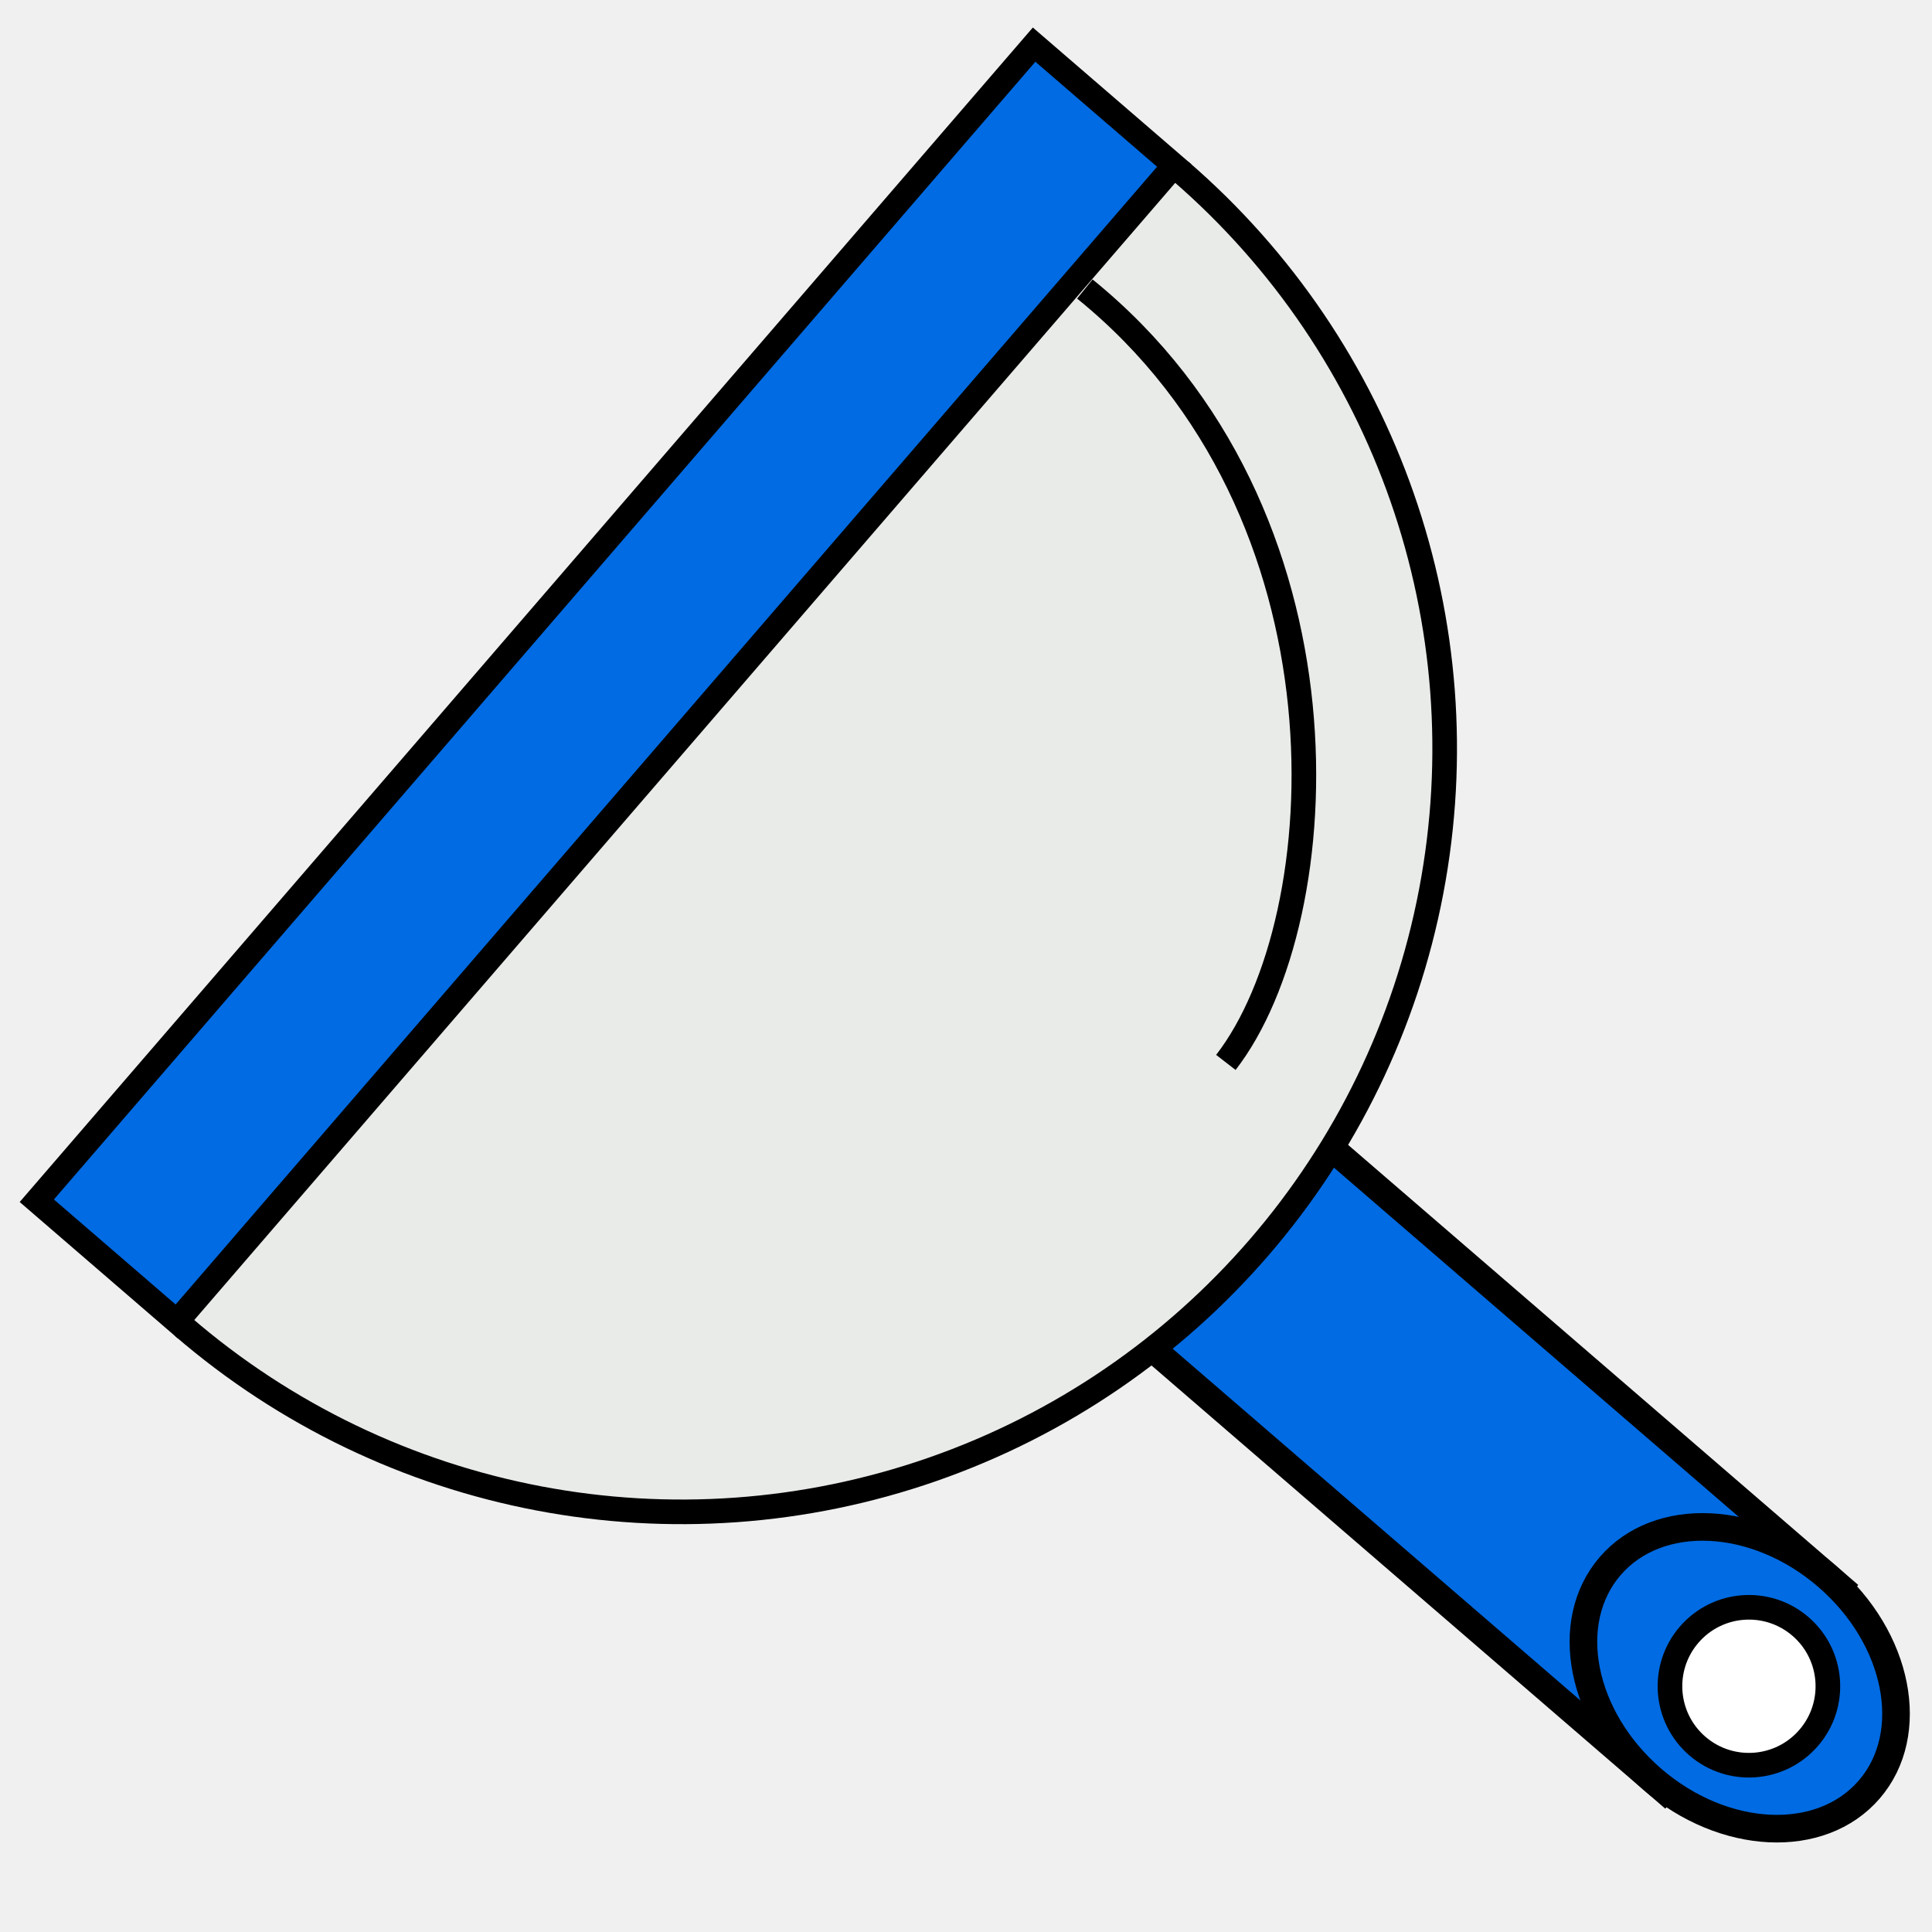
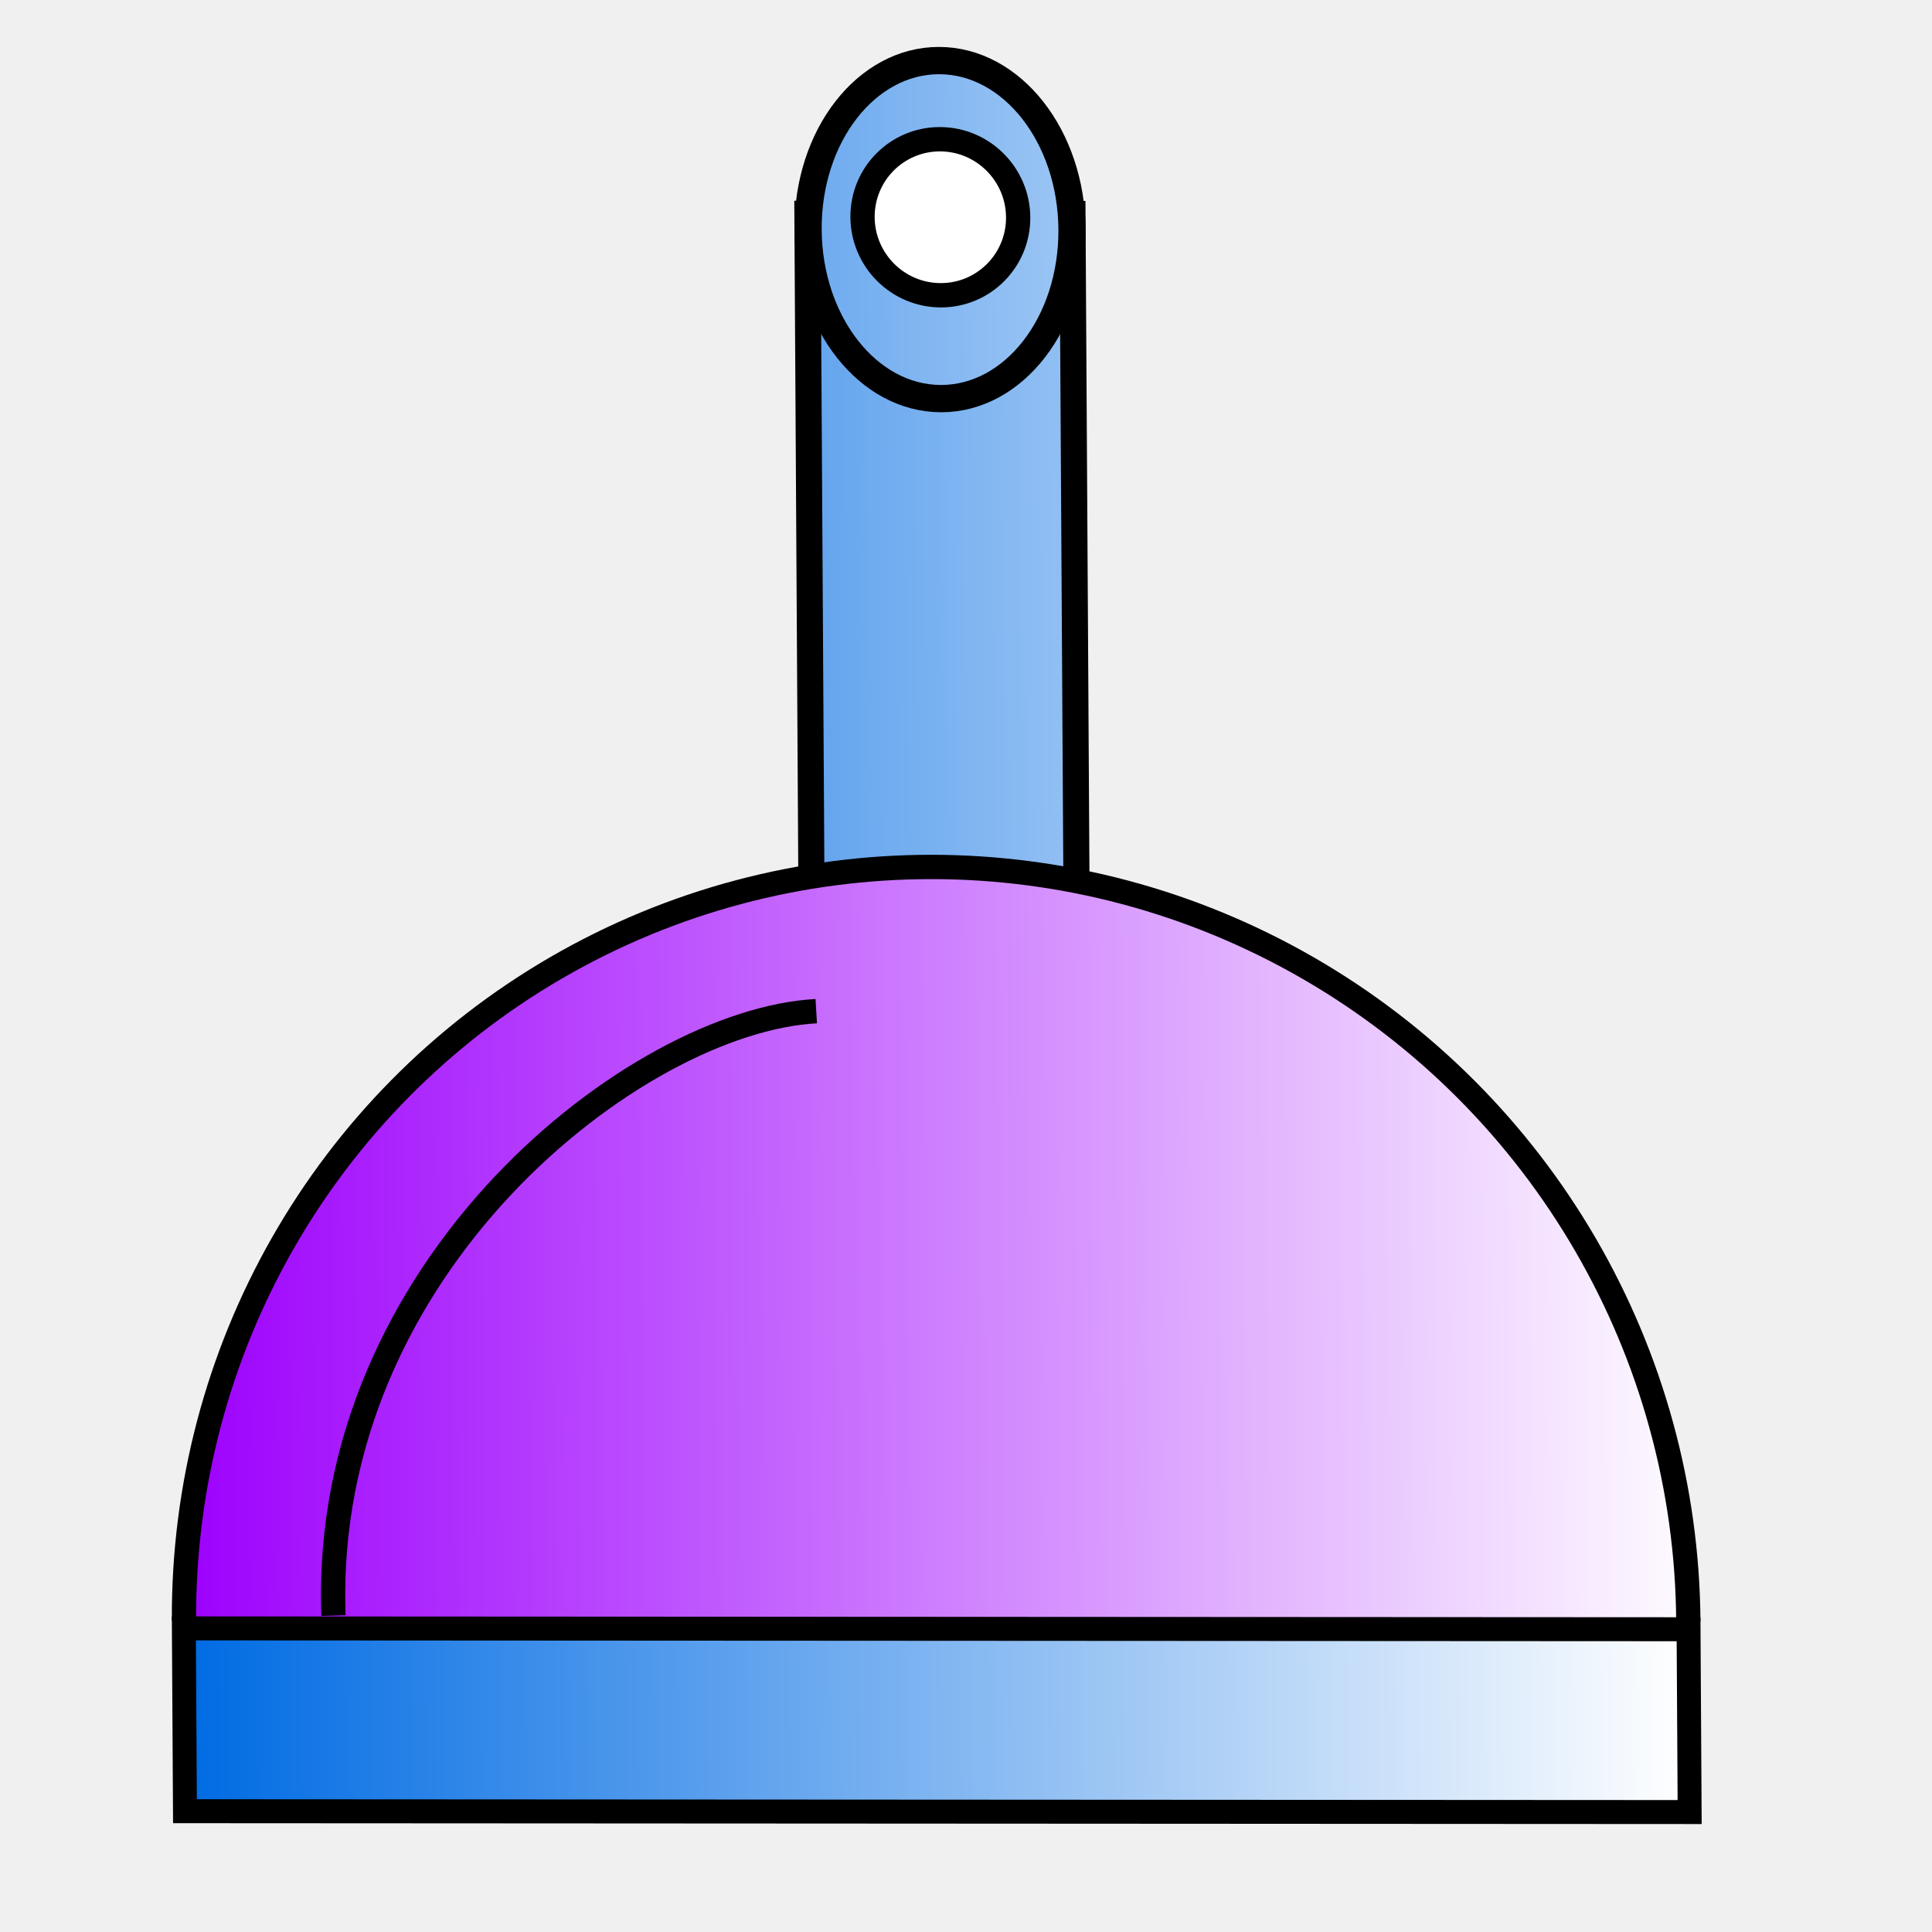
- <svg xmlns="http://www.w3.org/2000/svg" xmlns:ns1="http://www.openswatchbook.org/uri/2009/osb" width="8.5in" height="8.5in" viewBox="0 0 215.9 215.9" version="1.1" id="svg8">
+ <svg xmlns="http://www.w3.org/2000/svg" xmlns:ns1="http://www.openswatchbook.org/uri/2009/osb" xmlns:xlink="http://www.w3.org/1999/xlink" width="8.5in" height="8.5in" viewBox="0 0 215.9 215.9" version="1.1" id="svg8">
  <defs id="defs2">
+     <linearGradient id="linearGradient3102">
+       <stop style="stop-color:#006be3;stop-opacity:1;" offset="0" id="stop3098" />
+       <stop style="stop-color:#ffffff;stop-opacity:1" offset="1" id="stop3100" />
+     </linearGradient>
+     <linearGradient id="linearGradient3086">
+       <stop style="stop-color:#006be3;stop-opacity:1;" offset="0" id="stop3082" />
+       <stop style="stop-color:#ffffff;stop-opacity:1" offset="1" id="stop3084" />
+     </linearGradient>
+     <linearGradient id="linearGradient3078">
+       <stop style="stop-color:#9d00fd;stop-opacity:1;" offset="0" id="stop3074" />
+       <stop style="stop-color:#ffffff;stop-opacity:1" offset="1" id="stop3076" />
+     </linearGradient>
    <linearGradient id="linearGradient2944" ns1:paint="solid">
      <stop style="stop-color:#e9ebe9;stop-opacity:1;" offset="0" id="stop2942" />
    </linearGradient>
+     <linearGradient xlink:href="#linearGradient3078" id="linearGradient3080" x1="167.268" y1="73.711" x2="41.071" y2="73.606" gradientUnits="userSpaceOnUse" />
+     <linearGradient xlink:href="#linearGradient3086" id="linearGradient3088" x1="167.015" y1="22.339" x2="42.985" y2="22.339" gradientUnits="userSpaceOnUse" />
+     <linearGradient xlink:href="#linearGradient3102" id="linearGradient3104" x1="165.773" y1="151.967" x2="46.692" y2="152.076" gradientUnits="userSpaceOnUse" />
+     <linearGradient xlink:href="#linearGradient3102" id="linearGradient3112" x1="-160.582" y1="128.376" x2="-42.917" y2="128.731" gradientUnits="userSpaceOnUse" />
  </defs>
-   <g id="g3028" clip-path="none" transform="matrix(0.8985661,-1.041645,1.041645,0.8985661,-57.7823,158.8839)">
+   <g id="g3028" clip-path="none" transform="matrix(-1.355722,-7.7009203e-4,-0.00806673,-1.359326,247.2728,232.8953)">
    <g id="g3065">
-       <rect style="fill:#006be3;fill-opacity:1;stroke:#000000;stroke-width:2.153;stroke-miterlimit:4;stroke-dasharray:none" id="rect957" width="21.847" height="56.847" x="-114.923" y="96.839" transform="scale(-1,1)" />
-       <ellipse style="display:inline;fill:#006be3;fill-opacity:1;stroke:#000000;stroke-width:2.243;stroke-miterlimit:4;stroke-dasharray:none" id="path955" cx="104" cy="152.398" rx="10.878" ry="13.895" />
+       <rect style="fill:url(#linearGradient3112);fill-opacity:1;stroke:#000000;stroke-width:2.153;stroke-miterlimit:4;stroke-dasharray:none" id="rect957" width="21.847" height="56.847" x="-114.923" y="96.839" transform="scale(-1,1)" />
+       <ellipse style="display:inline;fill:url(#linearGradient3104);fill-opacity:1;stroke:#000000;stroke-width:2.243;stroke-miterlimit:4;stroke-dasharray:none" id="path955" cx="104" cy="152.398" rx="10.878" ry="13.895" />
      <circle style="fill:#ffffff;fill-opacity:1;stroke:#000000;stroke-width:2;stroke-miterlimit:4;stroke-dasharray:none" id="path2972" cx="103.968" cy="153.413" r="6.414" />
    </g>
    <g id="g3072">
-       <path style="fill:#e9ebe9;fill-opacity:1;stroke:#000000;stroke-width:2;stroke-miterlimit:4;stroke-dasharray:none" id="path941" d="m 167,38 a 62,62 0 0 1 -31,53.694 62,62 0 0 1 -62,-2e-6 A 62,62 0 0 1 43,38" />
+       <path style="fill:url(#linearGradient3080);fill-opacity:1;stroke:#000000;stroke-width:2;stroke-miterlimit:4;stroke-dasharray:none" id="path941" d="m 167,38 a 62,62 0 0 1 -31,53.694 62,62 0 0 1 -62,-2e-6 A 62,62 0 0 1 43,38" />
      <path style="fill:none;stroke:#000000;stroke-width:2;stroke-linecap:butt;stroke-linejoin:miter;stroke-miterlimit:4;stroke-dasharray:none;stroke-opacity:1" d="m 154.675,38.427 c 0.895,28.756 -25.312,48.927 -40.09,49.712" id="path3067" />
-       <rect style="fill:#006be3;fill-opacity:1;stroke:#000000;stroke-width:1.971;stroke-miterlimit:4;stroke-dasharray:none" id="rect943" width="124.029" height="15.029" x="42.985" y="22.339" />
+       <rect style="fill:url(#linearGradient3088);fill-opacity:1;stroke:#000000;stroke-width:1.971;stroke-miterlimit:4;stroke-dasharray:none" id="rect943" width="124.029" height="15.029" x="42.985" y="22.339" />
    </g>
  </g>
</svg>
